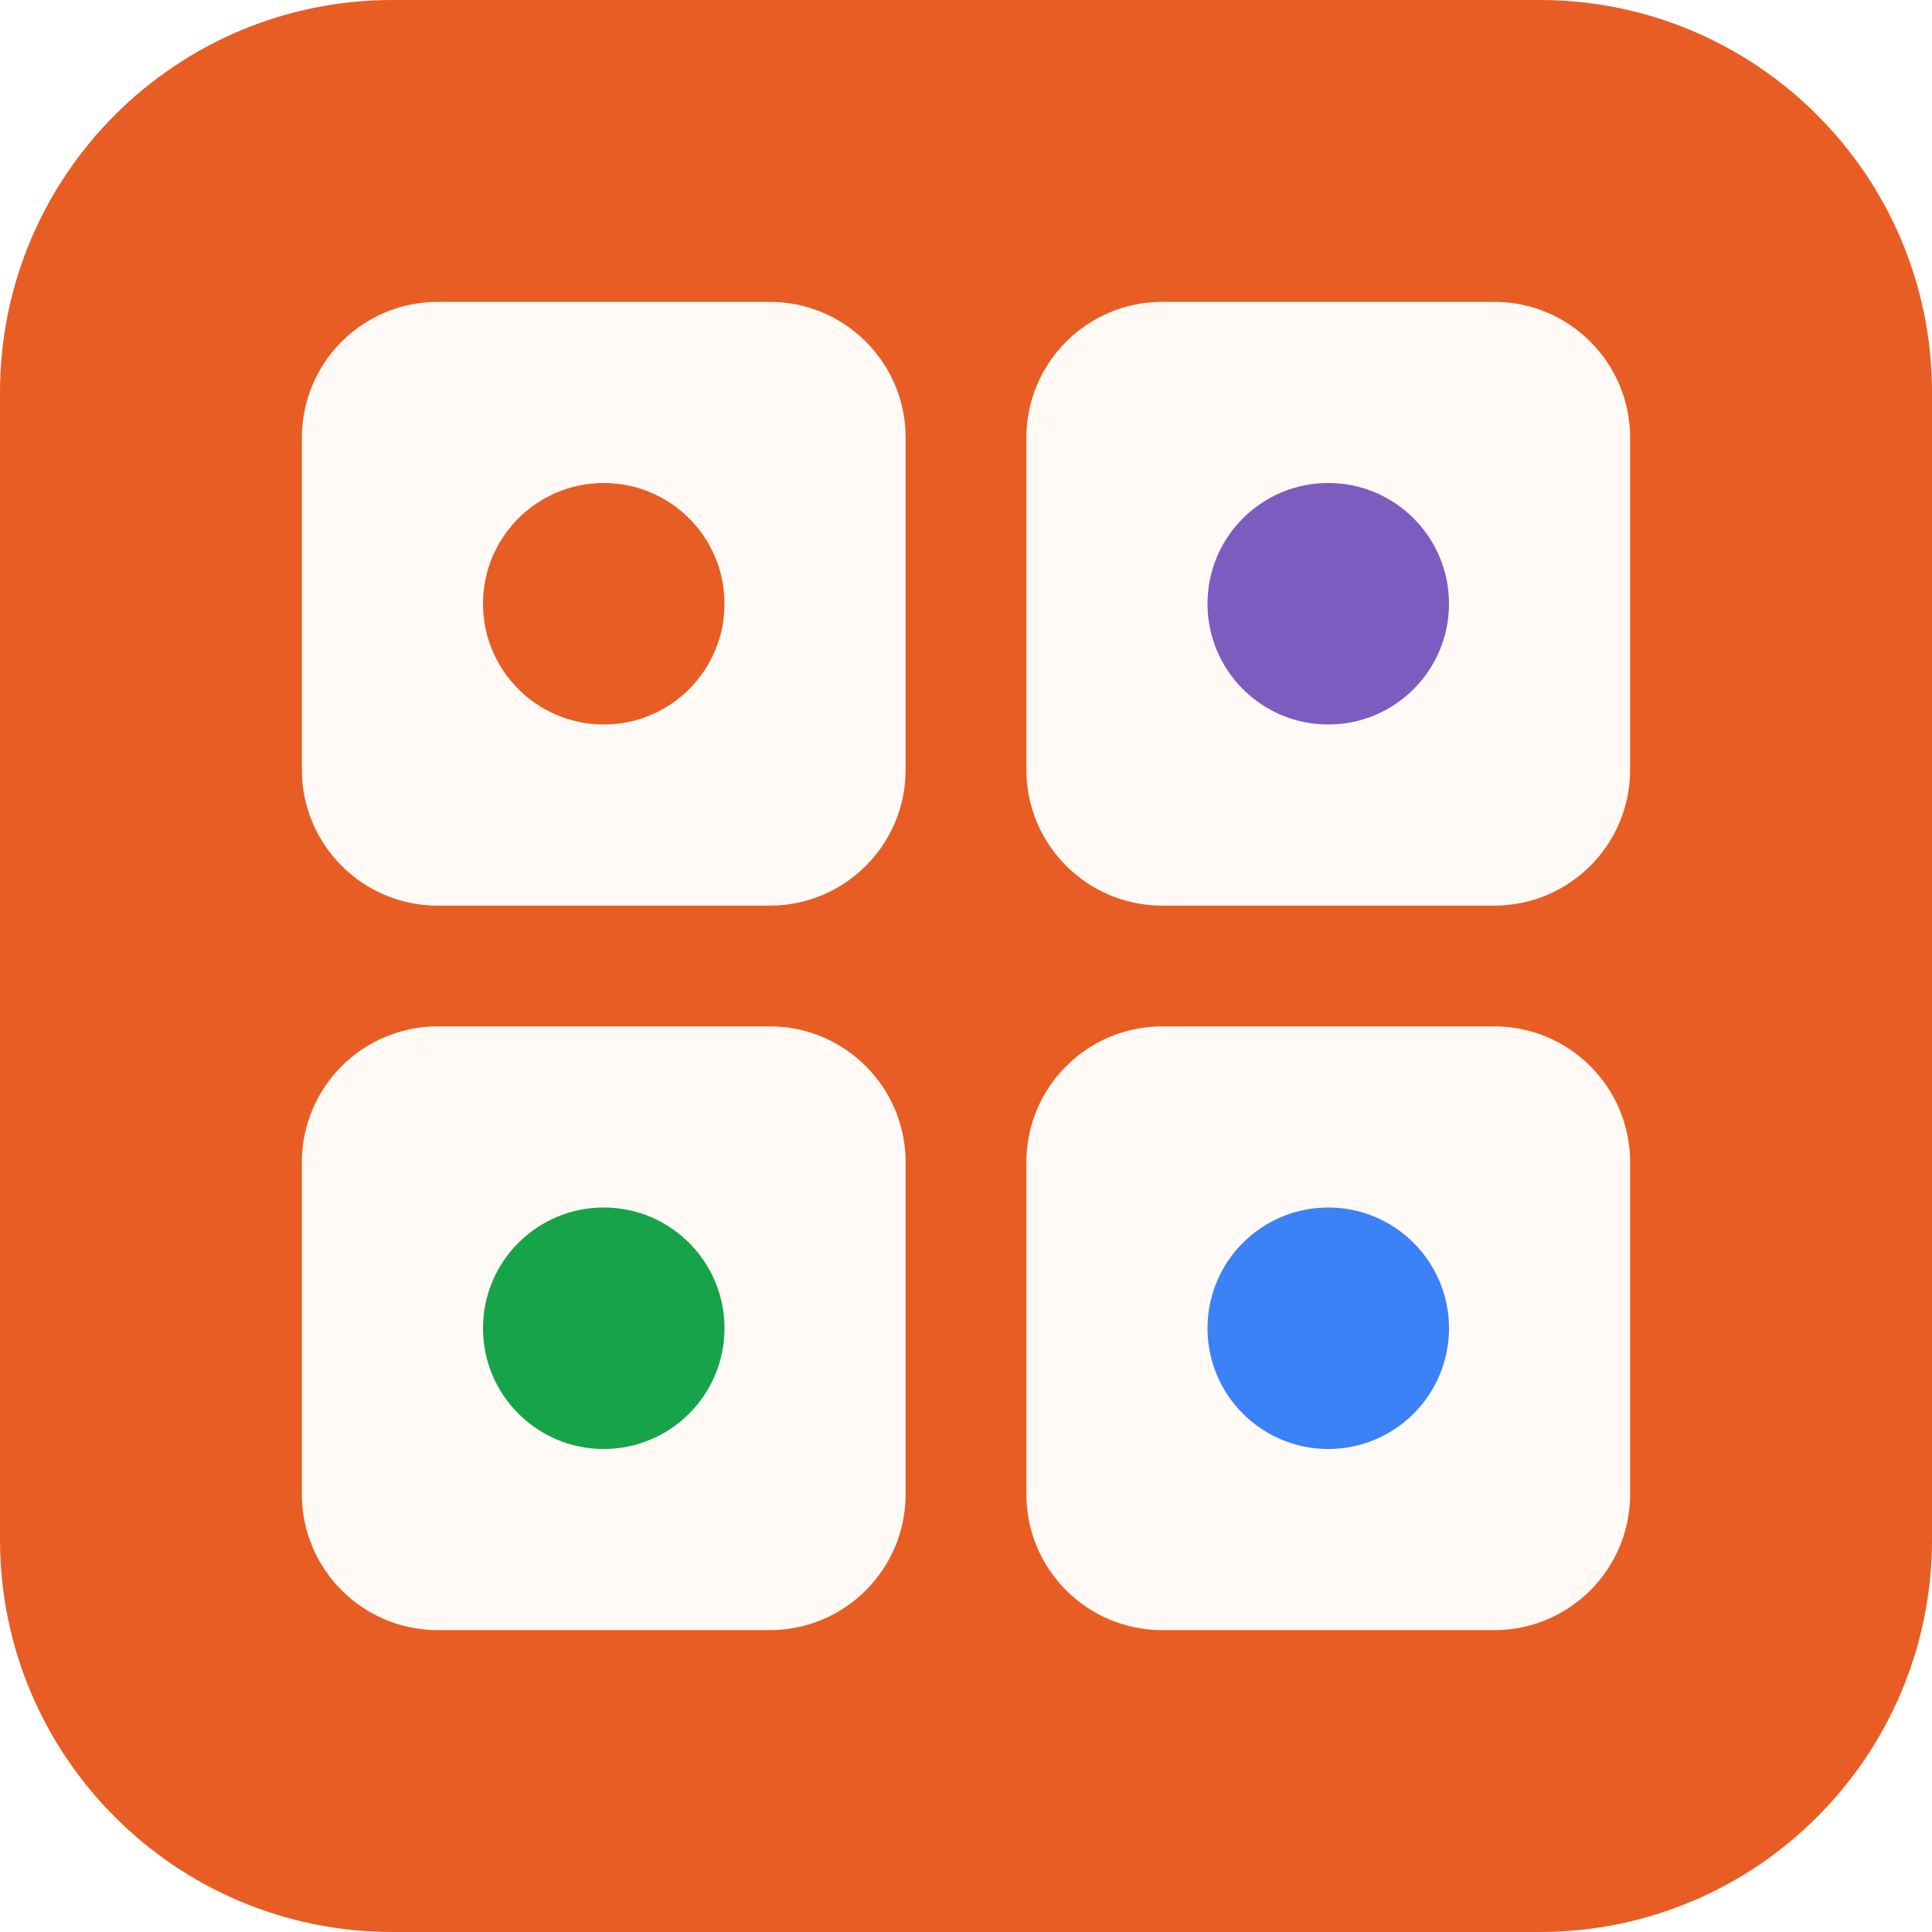
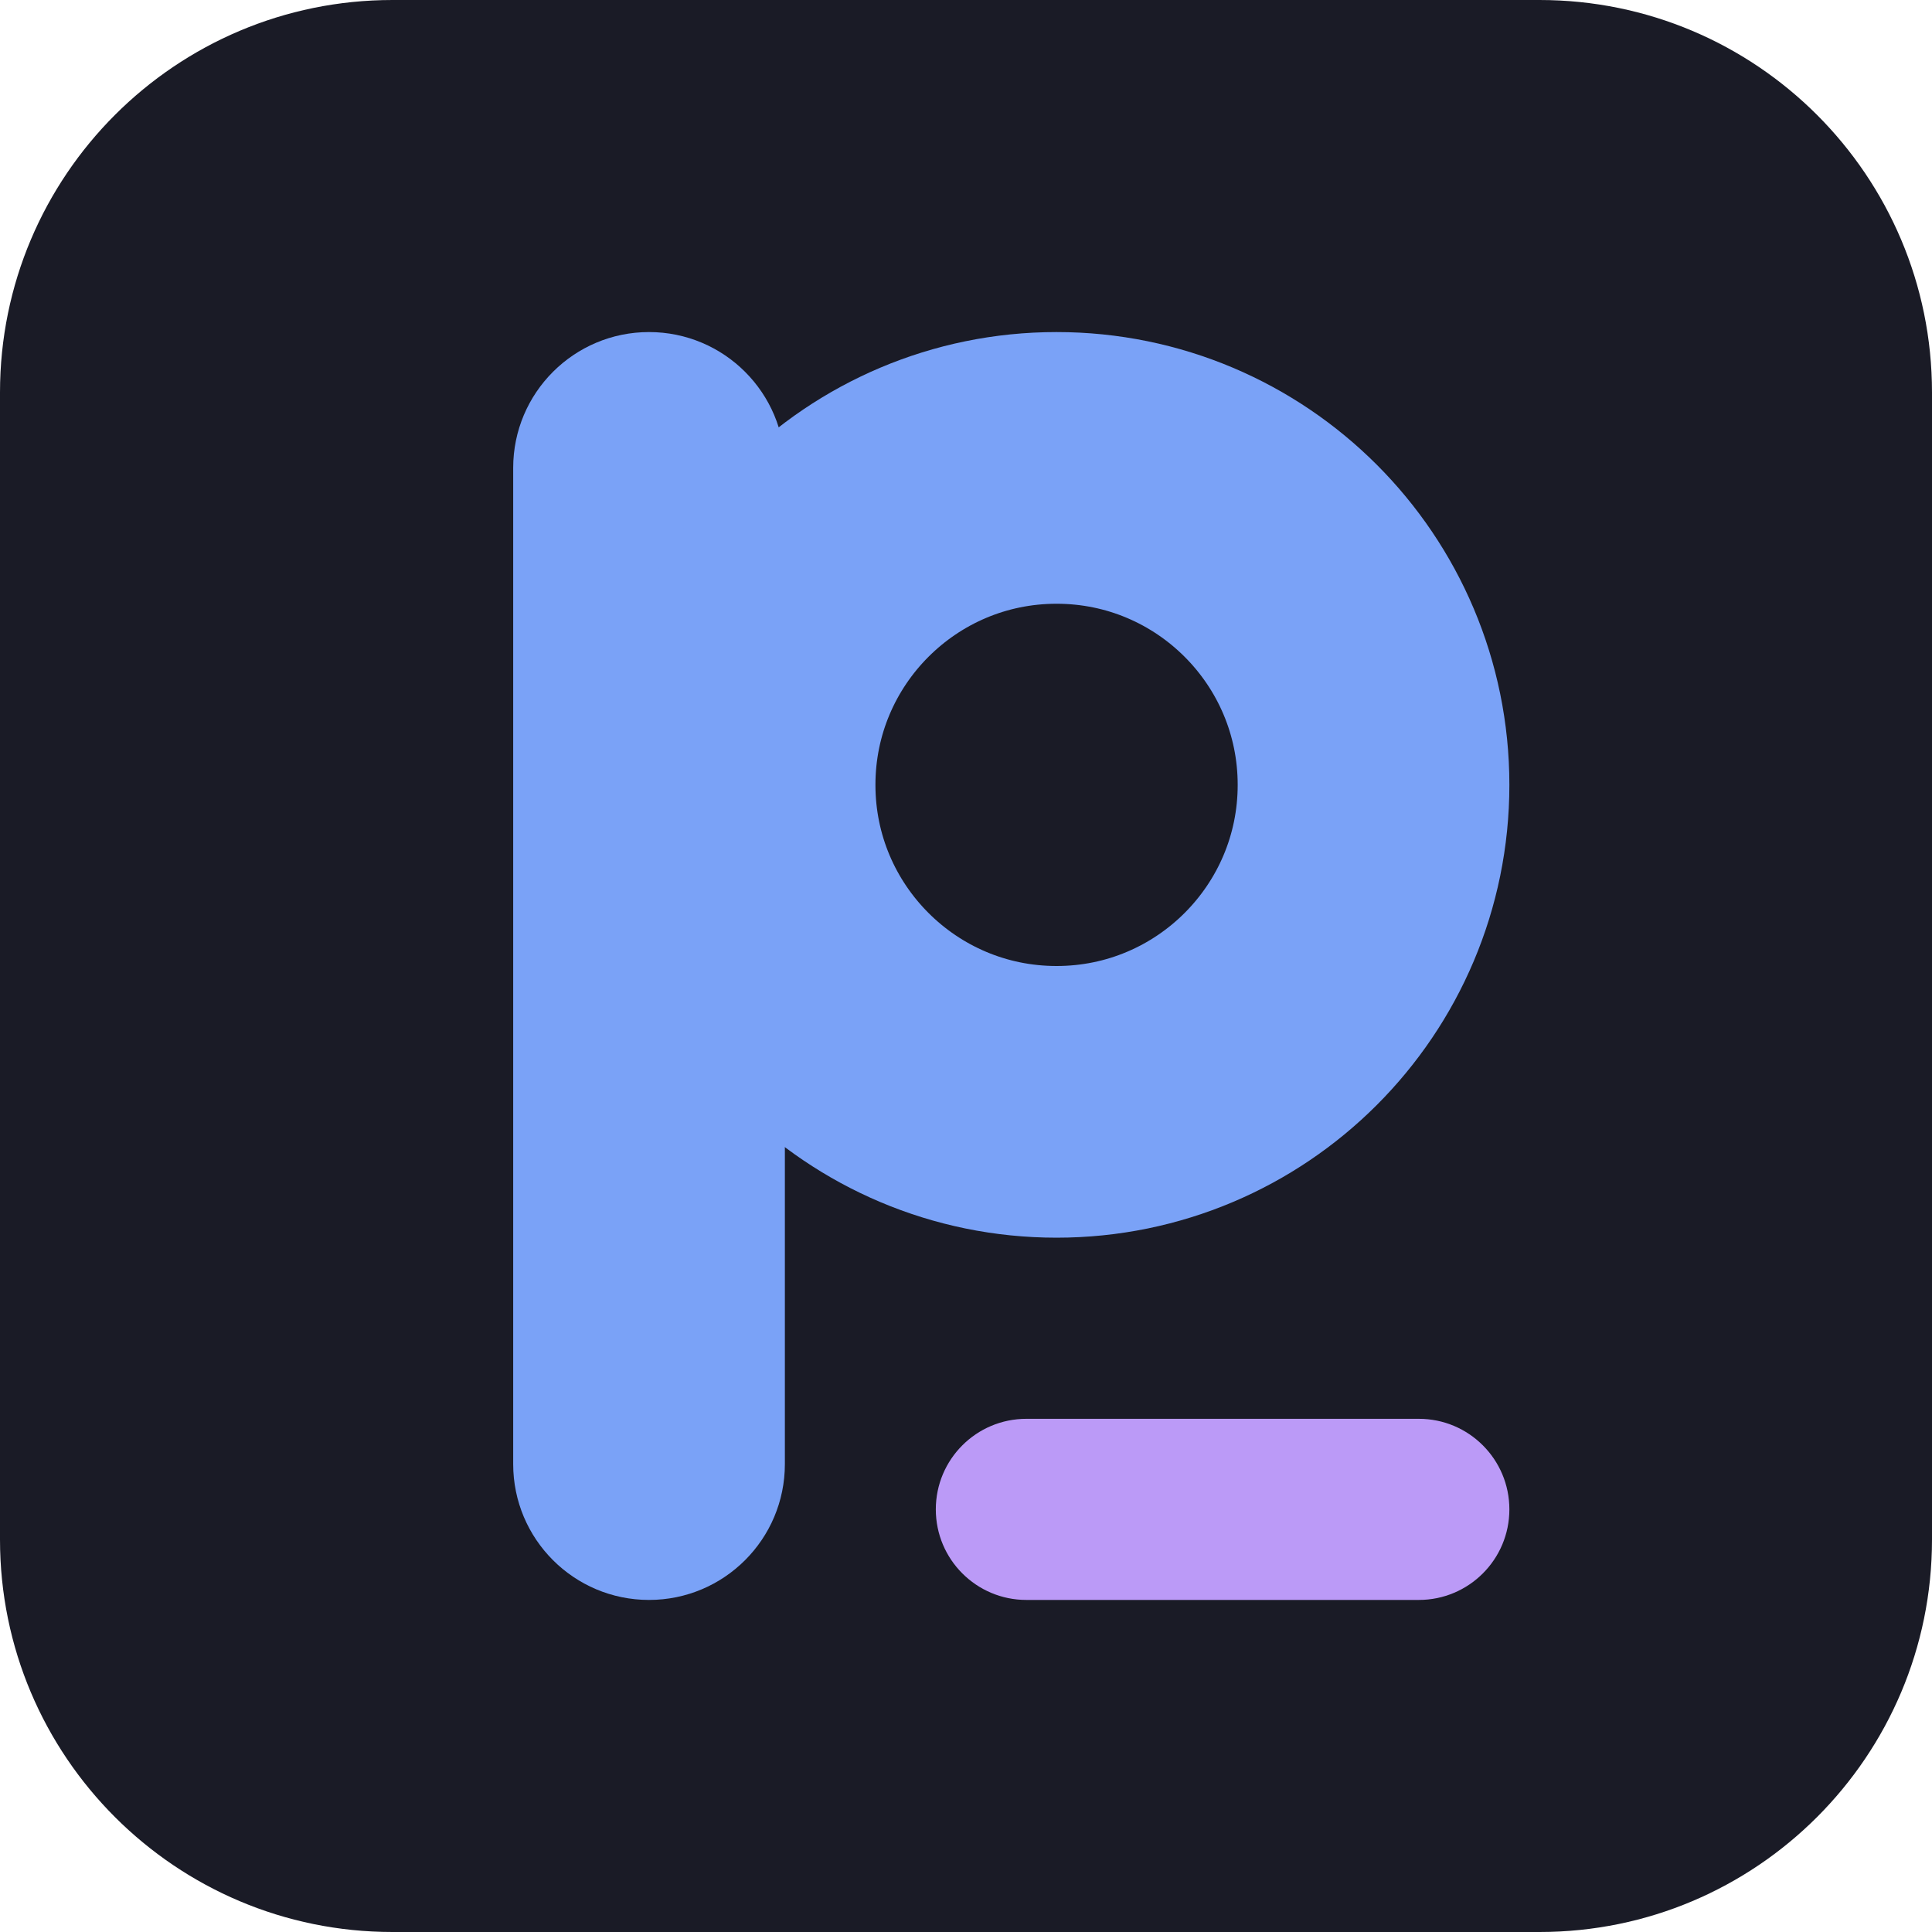
<svg xmlns="http://www.w3.org/2000/svg" viewBox="0 0 128 128">
-   <rect width="128" height="128" rx="26" ry="26" fill="#e85d24" />
-   <g fill="#fffaf5">
-     <rect x="20" y="20" width="40" height="40" rx="9" />
-     <rect x="68" y="20" width="40" height="40" rx="9" />
-     <rect x="20" y="68" width="40" height="40" rx="9" />
-     <rect x="68" y="68" width="40" height="40" rx="9" />
-   </g>
-   <g>
-     <circle cx="40" cy="40" r="8" fill="#e85d24" />
-     <circle cx="88" cy="40" r="8" fill="#7c5cbf" />
-     <circle cx="40" cy="88" r="8" fill="#16a34a" />
-     <circle cx="88" cy="88" r="8" fill="#3b82f6" />
-   </g>
+   <rect width="128" height="128" rx="26" ry="26" fill="#1a1b26" />
+   <rect x="34" y="22" width="18" height="84" rx="9" fill="#7aa2f7" />
+   <circle cx="70" cy="52" r="21" fill="none" stroke="#7aa2f7" stroke-width="18" />
+   <rect x="62" y="94" width="38" height="12" rx="6" fill="#bb9af7" />
</svg>
